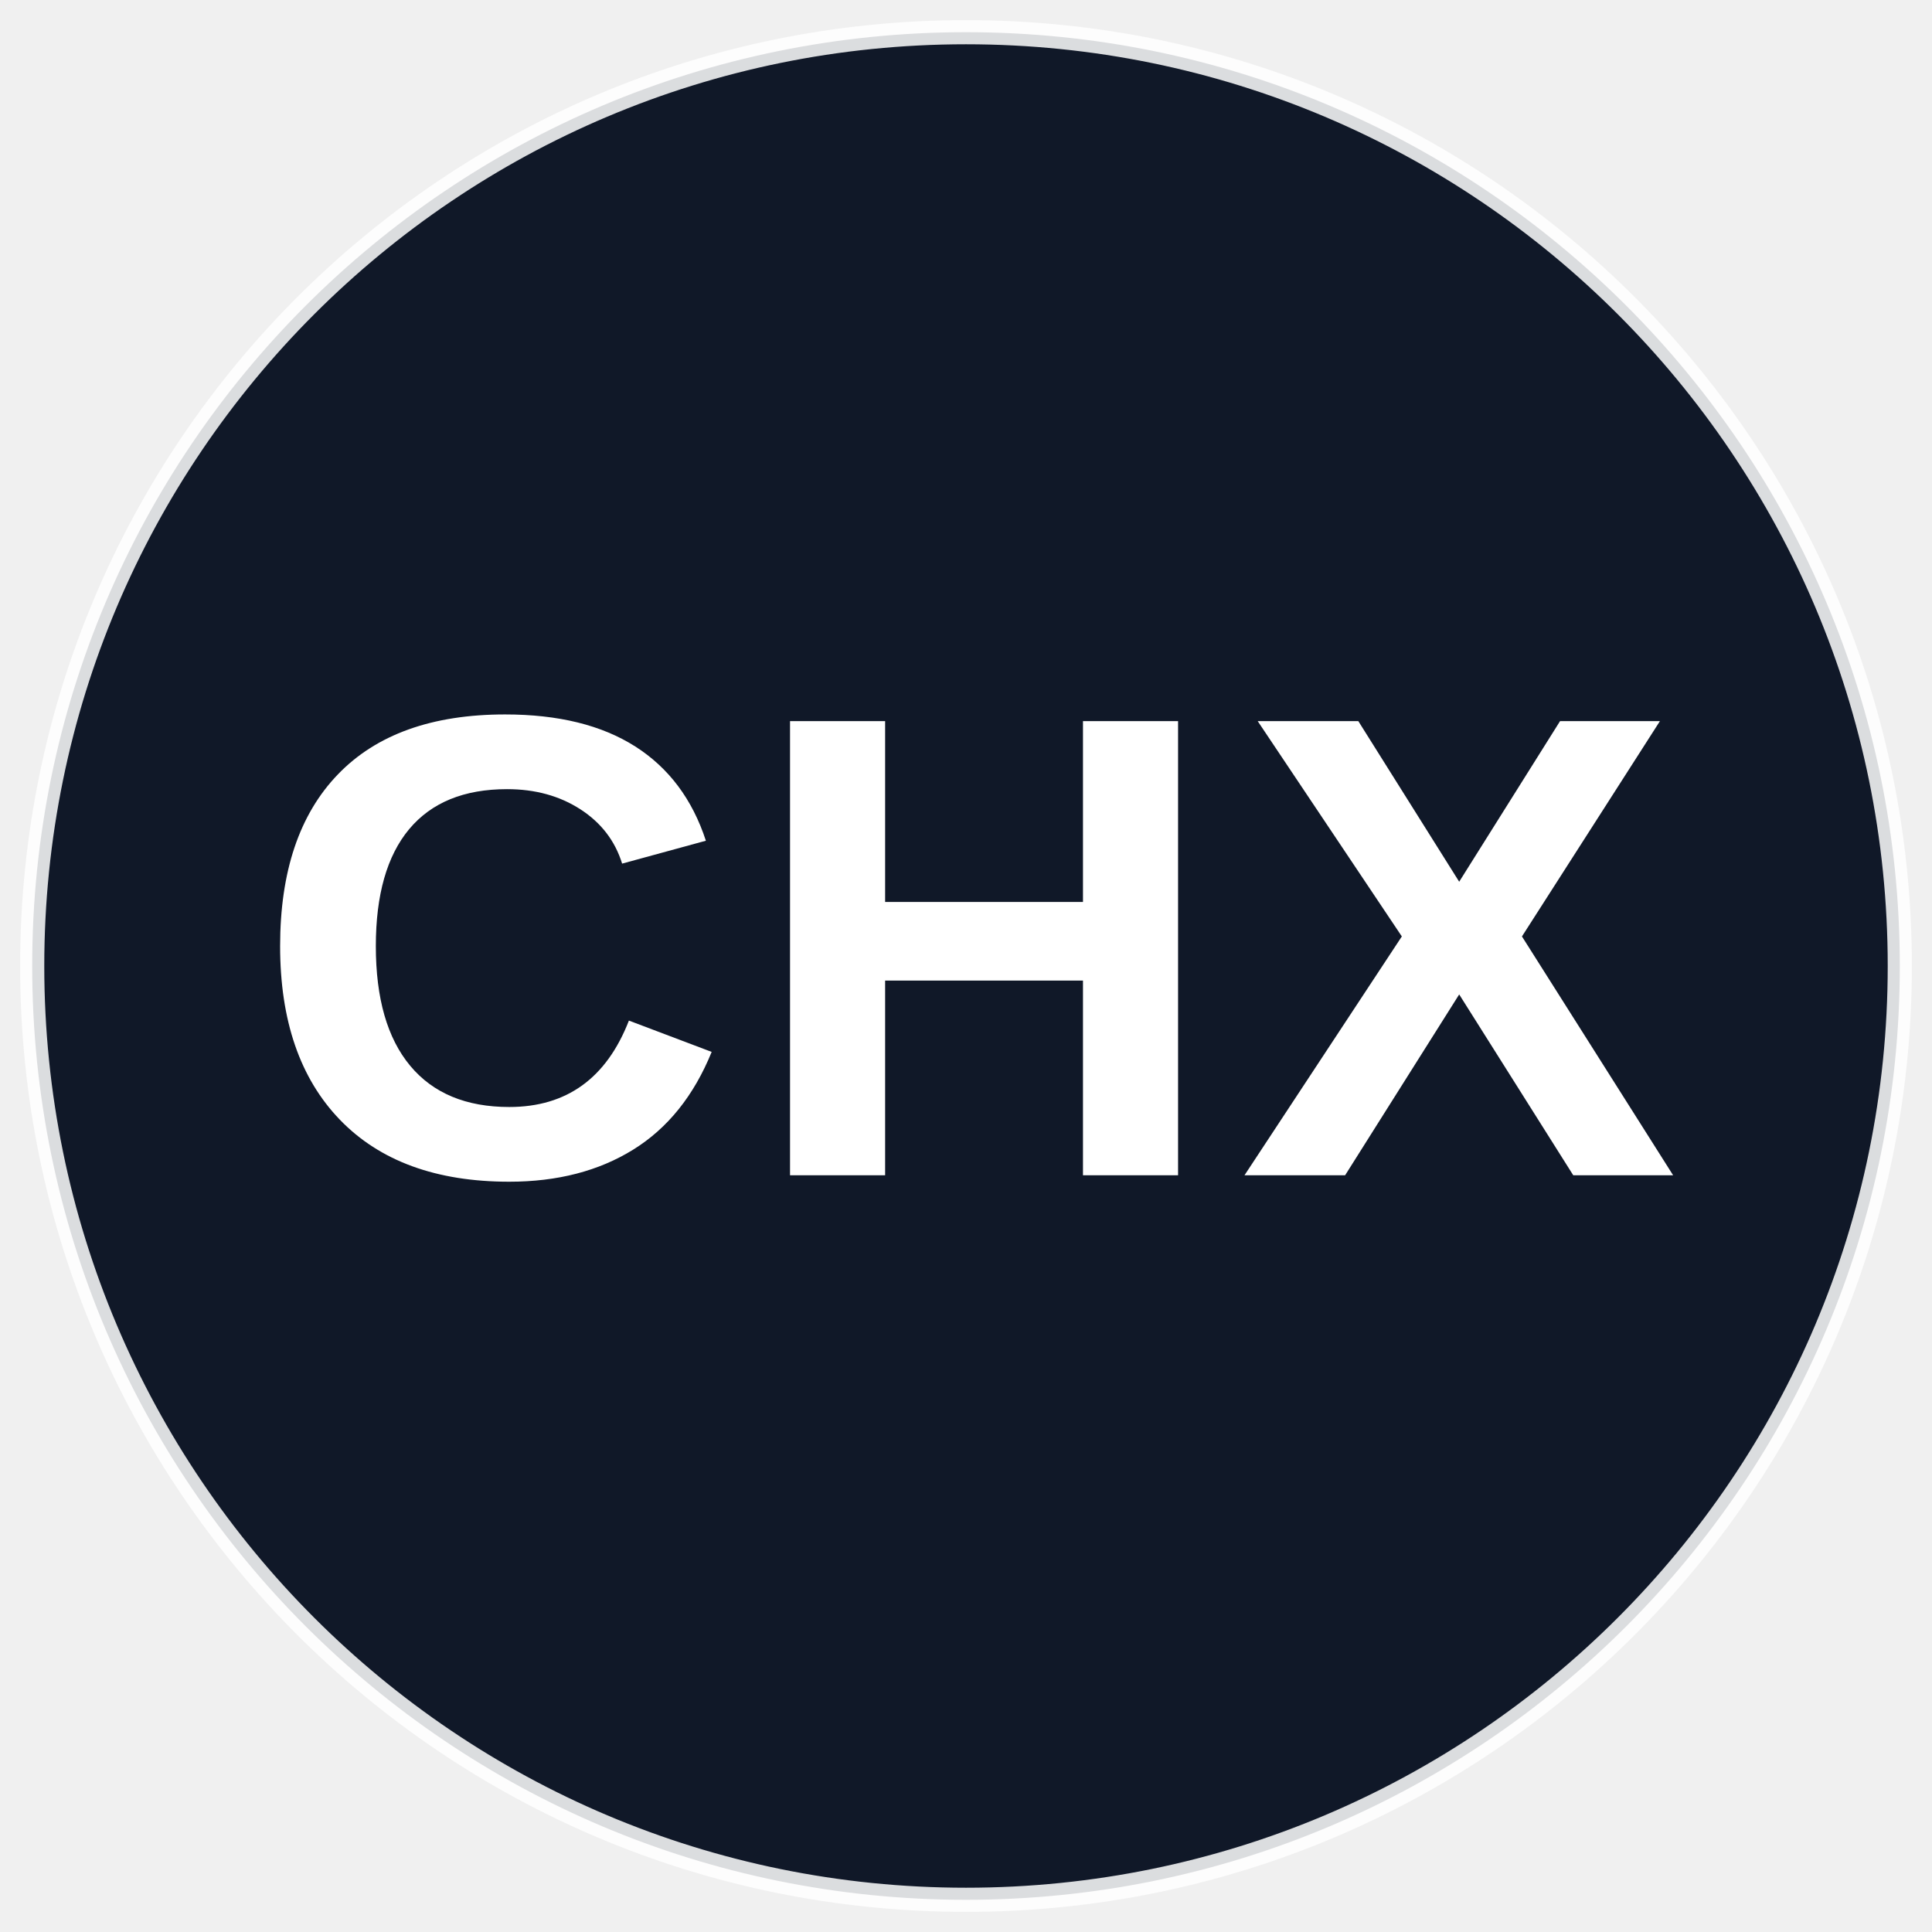
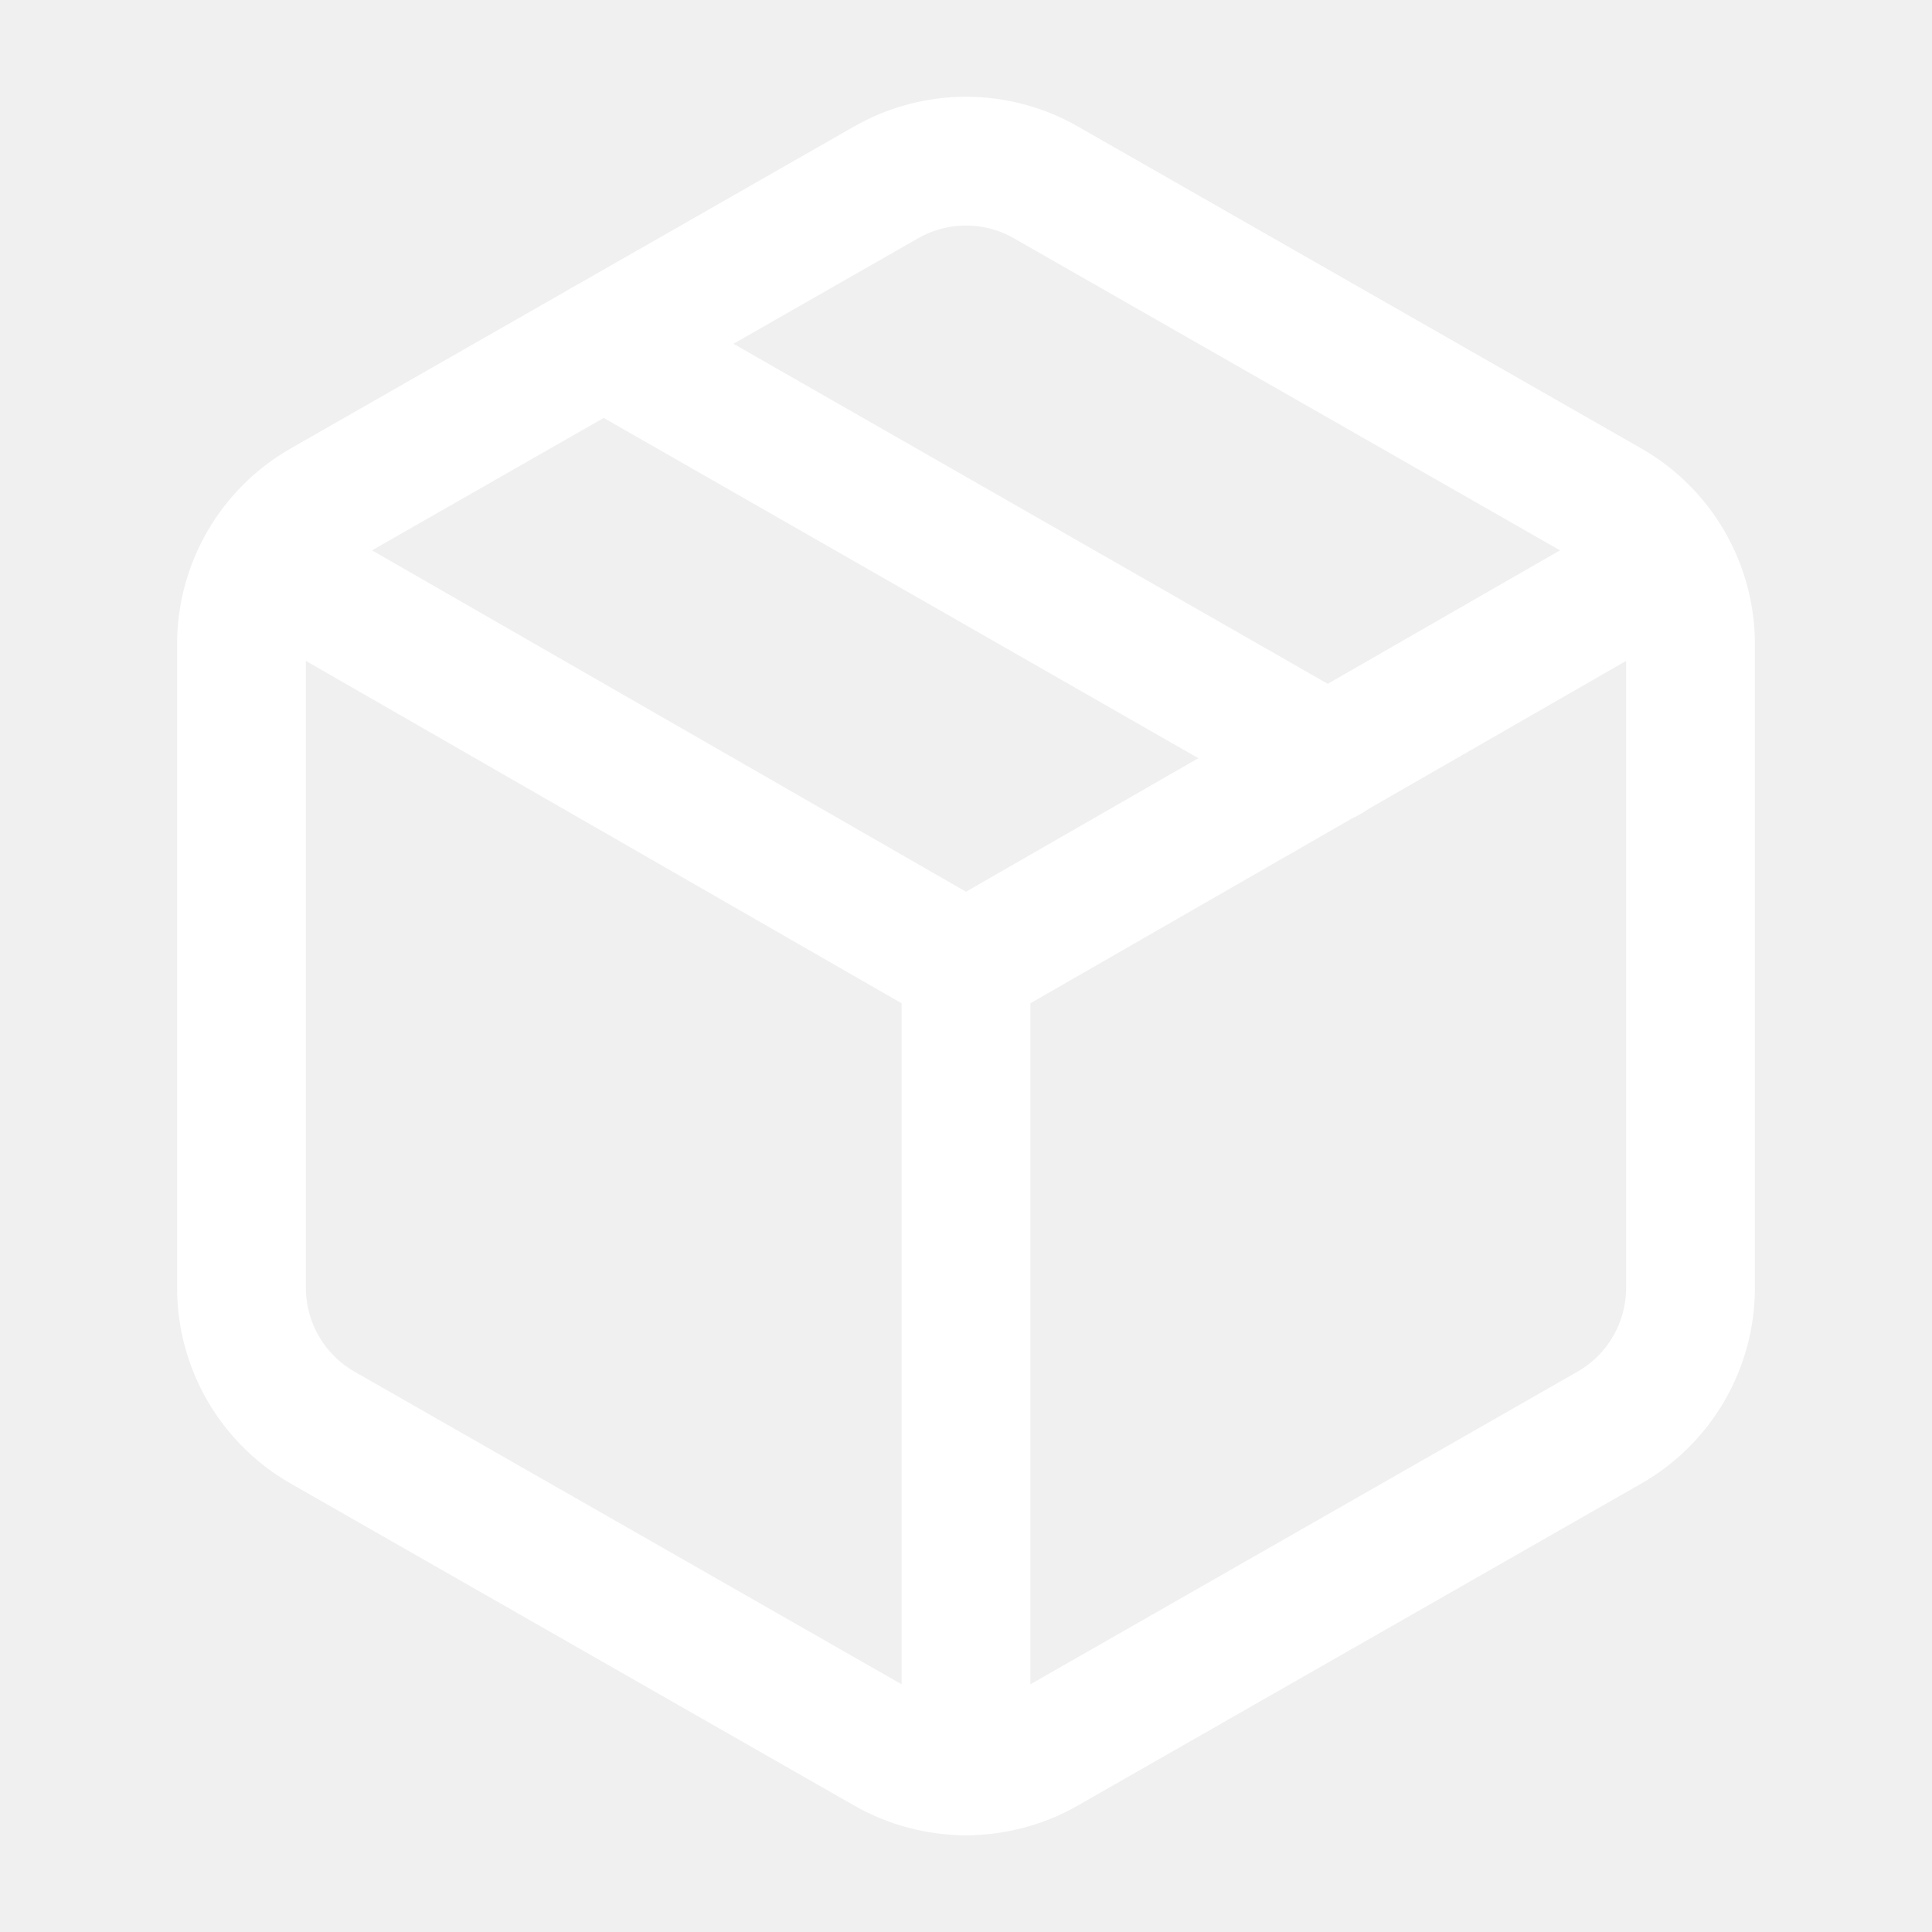
- <svg xmlns="http://www.w3.org/2000/svg" viewBox="0 0 240 240" width="240" height="240" role="img" aria-label="CHX Inventory System">
-   <circle cx="120" cy="120" r="116" fill="#101828" />
-   <circle cx="120" cy="120" r="116" fill="none" stroke="#ffffff" stroke-opacity="0.85" stroke-width="3" />
-   <text x="120" y="146" text-anchor="middle" font-family="'Helvetica Neue', Arial, sans-serif" font-size="82" font-weight="800" letter-spacing="2" fill="#ffffff">CHX</text>
+ <svg xmlns="http://www.w3.org/2000/svg" viewBox="0 0 24 24" width="240" height="240" role="img" aria-label="CHX Inventory System">
+   <g fill="none" stroke="#ffffff" stroke-width="1.6" stroke-linecap="round" stroke-linejoin="round">
+     <path d="M7.5 4.27 16.5 9.42" />
+     <path d="M21 16V8a2 2 0 0 0-1-1.73l-7-4a2 2 0 0 0-2 0l-7 4A2 2 0 0 0 3 8v8a2 2 0 0 0 1 1.73l7 4a2 2 0 0 0 2 0l7-4A2 2 0 0 0 21 16z" />
+     <path d="m3.3 7 8.7 5 8.7-5" />
+     <path d="M12 22V12" />
+   </g>
</svg>
